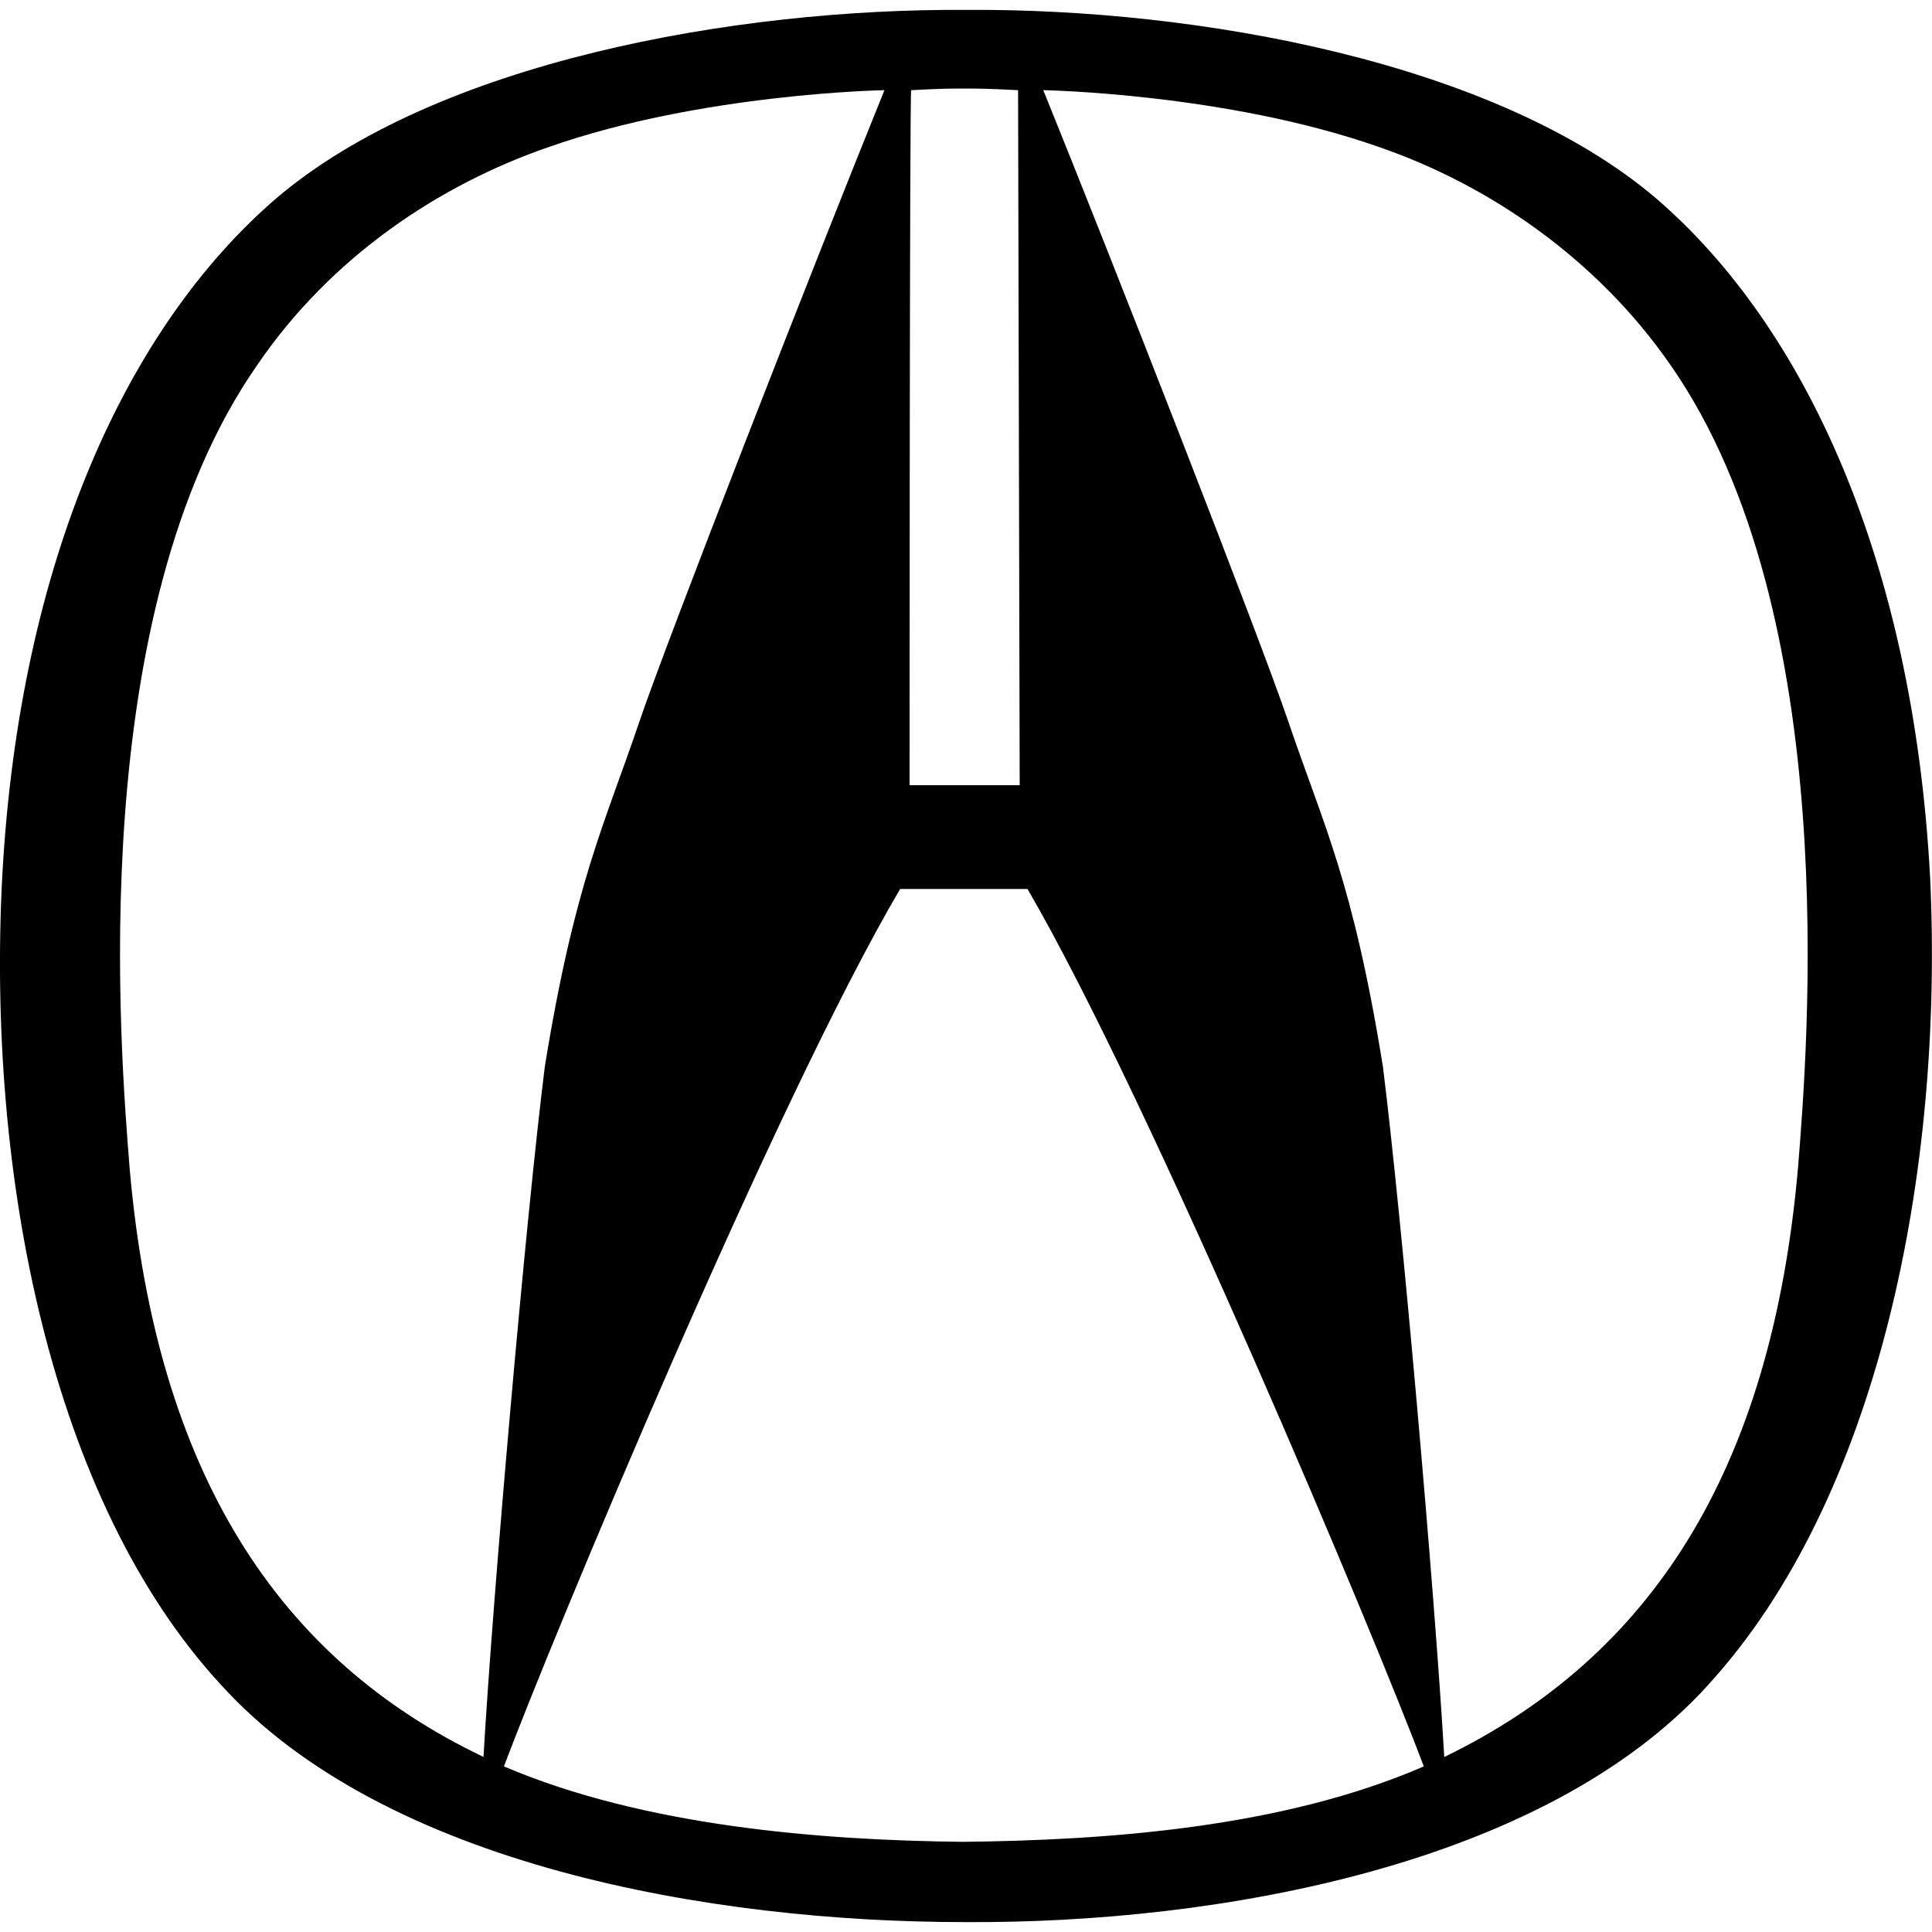
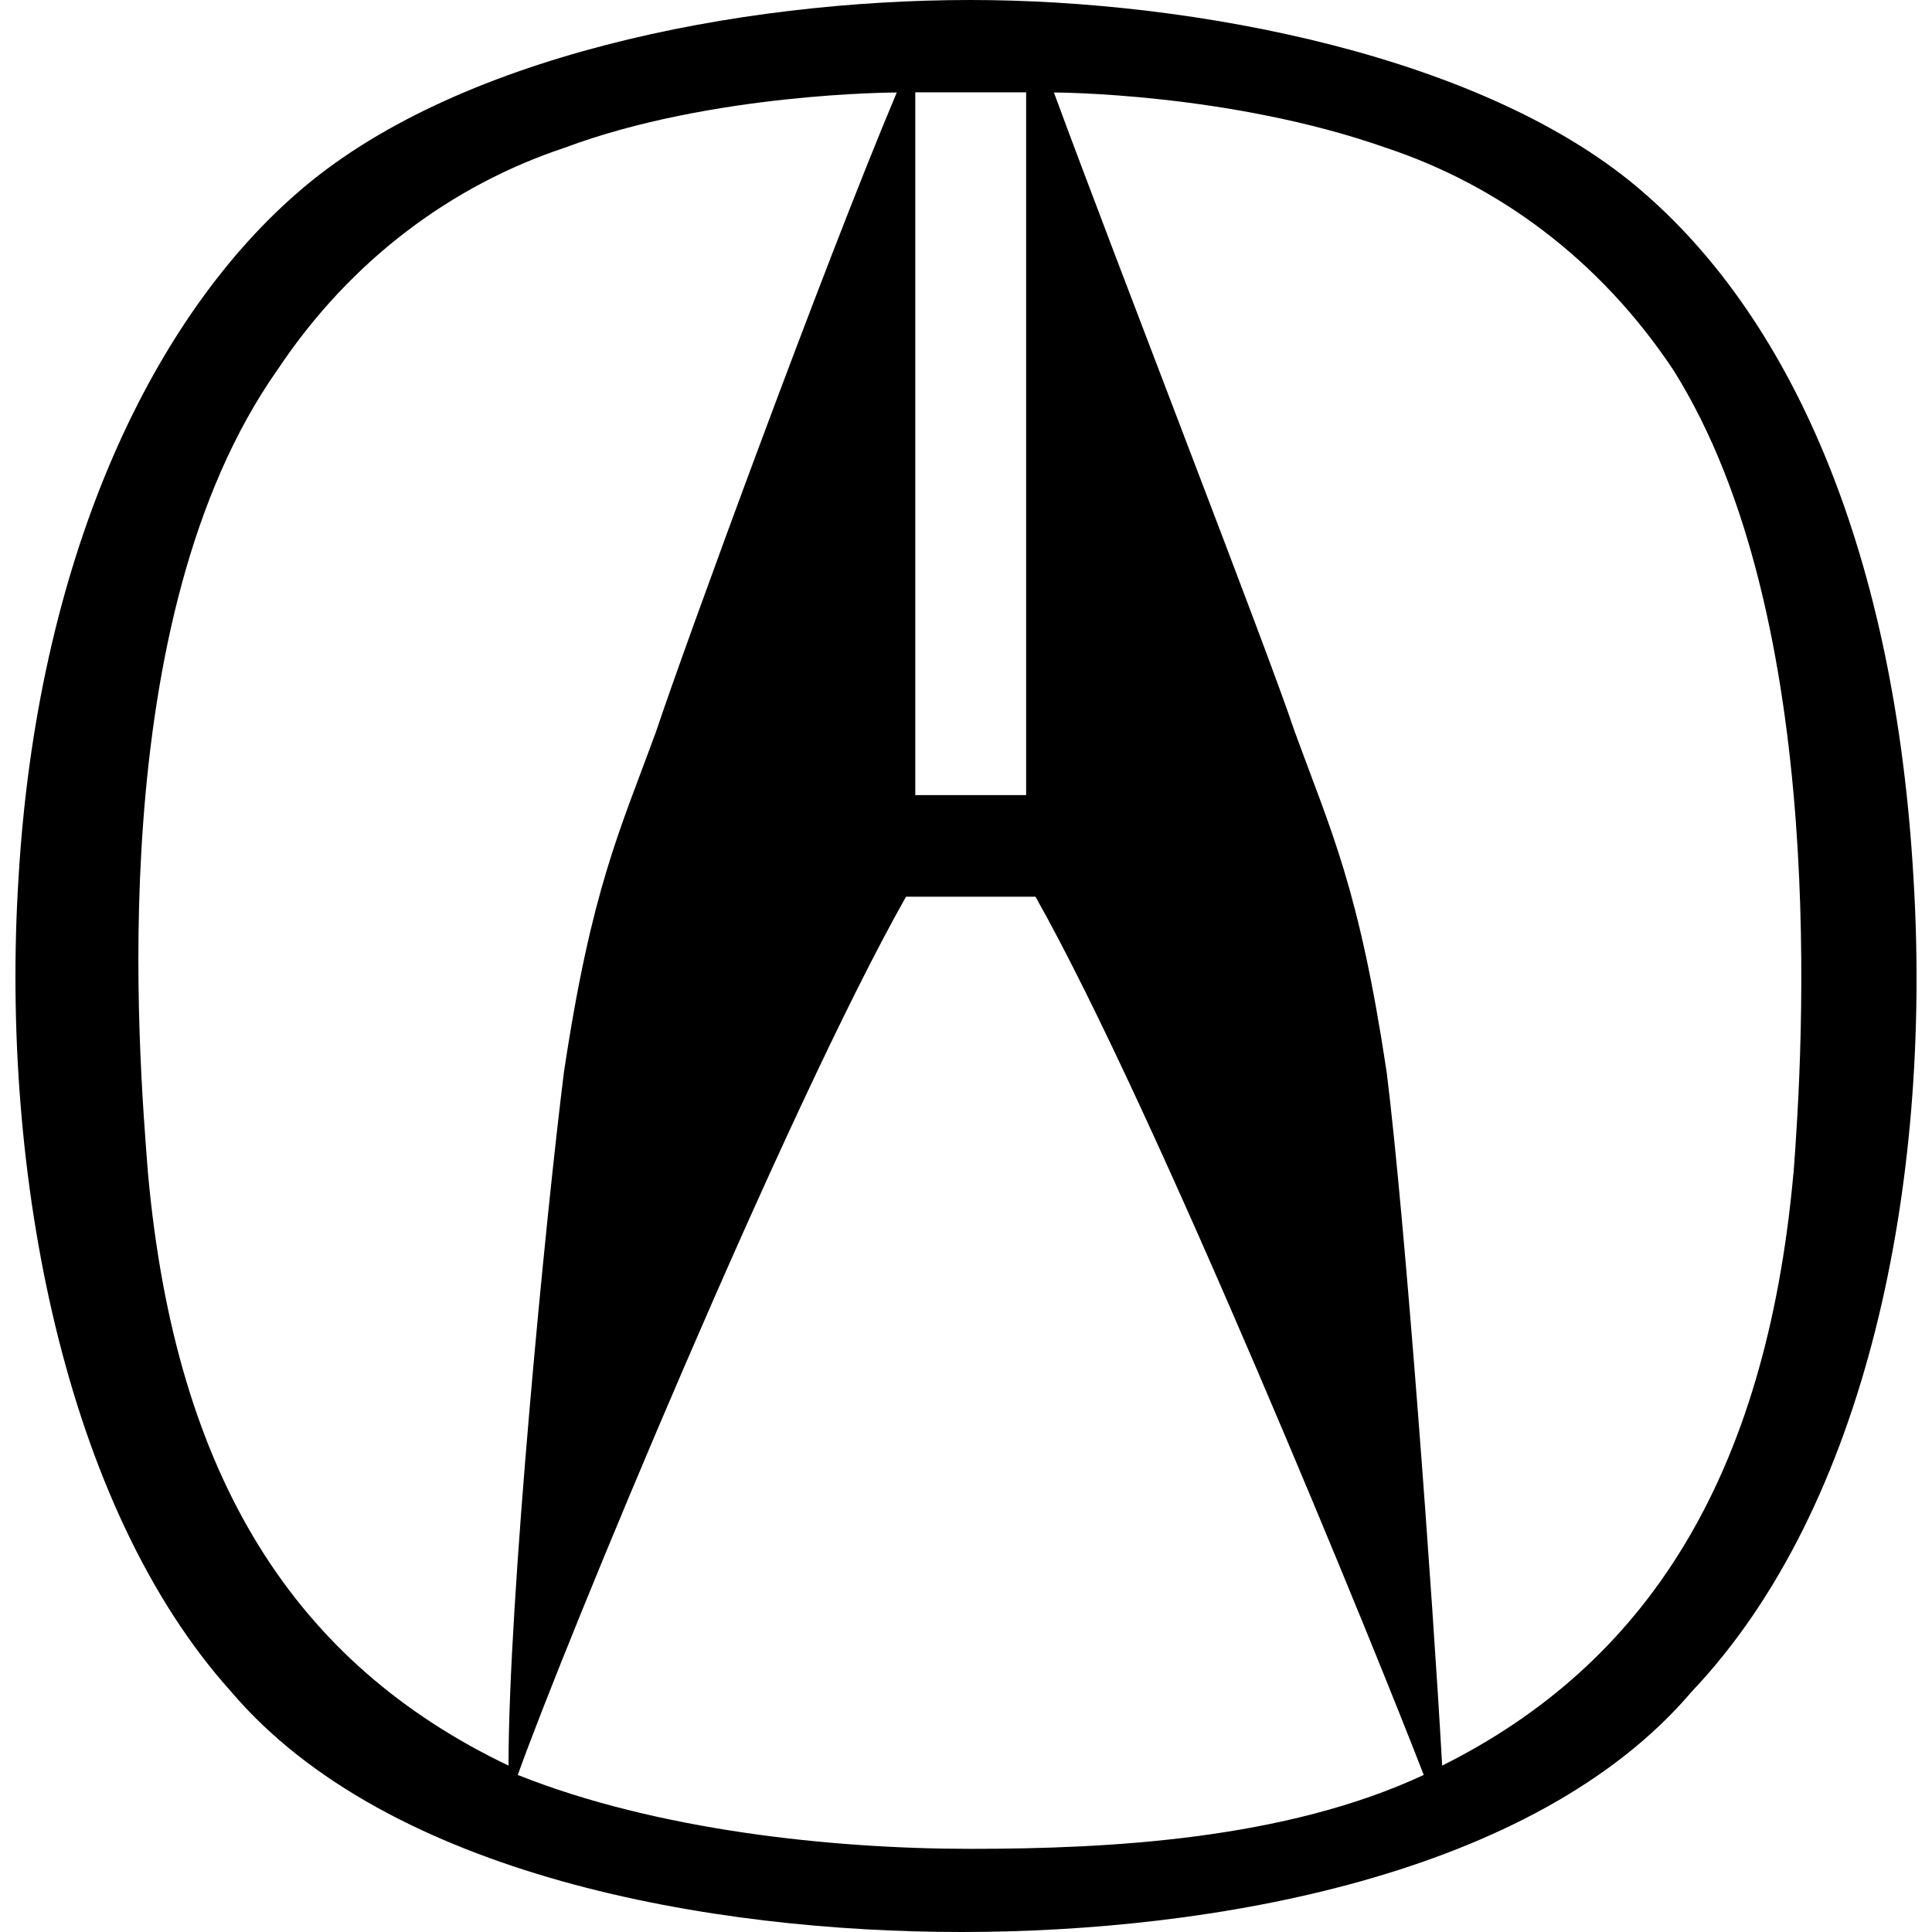
<svg xmlns="http://www.w3.org/2000/svg" viewBox="0 0 24 24">
-   <path d="M21.223 20.927c-2.032 2.246-6.095 2.97-9.24 2.95-3.145 0-7.208-.704-9.24-2.95-2.109-2.285-2.91-6.329-2.715-10.04.215-3.946 1.563-6.837 3.4-8.42C5.42.768 9.13.104 12.002.123c2.871-.02 6.582.645 8.575 2.345 1.836 1.582 3.184 4.473 3.399 8.418.176 3.693-.645 7.736-2.754 10.041zM11.3 9.754h1.367l-.02-8.634c-.41-.02-.488-.02-.664-.02-.176 0-.273 0-.664.02-.02 0-.02 8.634-.02 8.634zM6.006 21.826c.117-2.032.527-6.7.762-8.576.37-2.285.742-3.008 1.172-4.278.351-1.035 2.168-5.684 3.047-7.852 0 0-2.266.039-4.16.703-1.368.469-2.716 1.367-3.634 2.715-2.149 3.086-1.7 8.497-1.582 9.982.332 3.79 1.855 6.094 4.395 7.305zm11.681.117c-.586-1.563-3.399-8.283-4.923-10.9h-1.582C9.64 13.66 6.846 20.38 6.26 21.943c1.738.742 3.926.918 5.704.937 1.797-.02 3.965-.175 5.723-.937zm3.067-17.405c-.918-1.328-2.266-2.246-3.633-2.715-1.895-.664-4.161-.703-4.161-.703.879 2.168 2.696 6.817 3.047 7.852.43 1.27.801 1.973 1.172 4.278.235 1.875.645 6.544.762 8.576 2.54-1.231 4.063-3.516 4.395-7.326.117-1.465.567-6.876-1.582-9.962z" />
+   <path d="M23.77 10.908c-.23-4.018-1.492-6.89-3.33-8.496C18.489.689 14.814 0 12.057 0c-2.87 0-6.43.689-8.382 2.412C1.839 4.019.46 7.004.23 10.908c-.23 3.675.574 7.81 2.641 10.106C4.823 23.31 8.843 24 11.943 24s7.12-.689 9.072-2.986c2.18-2.296 2.986-6.316 2.755-10.106m-12.4-9.761h1.377v8.73H11.37ZM1.839 14.585c-.116-1.493-.575-6.89 1.607-9.99.919-1.38 2.182-2.297 3.56-2.757 1.838-.689 4.134-.689 4.134-.689-.919 2.181-2.641 6.89-2.985 7.924-.46 1.263-.804 1.952-1.15 4.248-.229 1.838-.688 6.546-.688 8.612-2.641-1.262-4.133-3.56-4.478-7.35m15.847 7.466c-1.723.803-3.905.918-5.628.918-1.722 0-3.903-.23-5.626-.918.574-1.607 3.33-8.269 4.823-10.91h1.608c1.493 2.643 4.248 9.417 4.823 10.91m4.592-7.466c-.344 3.79-1.837 6.088-4.363 7.35-.115-2.066-.459-6.774-.689-8.612-.345-2.296-.688-2.985-1.148-4.248-.345-1.034-2.182-5.742-2.986-7.924 0 0 2.181 0 4.134.69 1.378.458 2.642 1.377 3.56 2.756 1.952 3.1 1.607 8.497 1.493 9.99" />
</svg>
